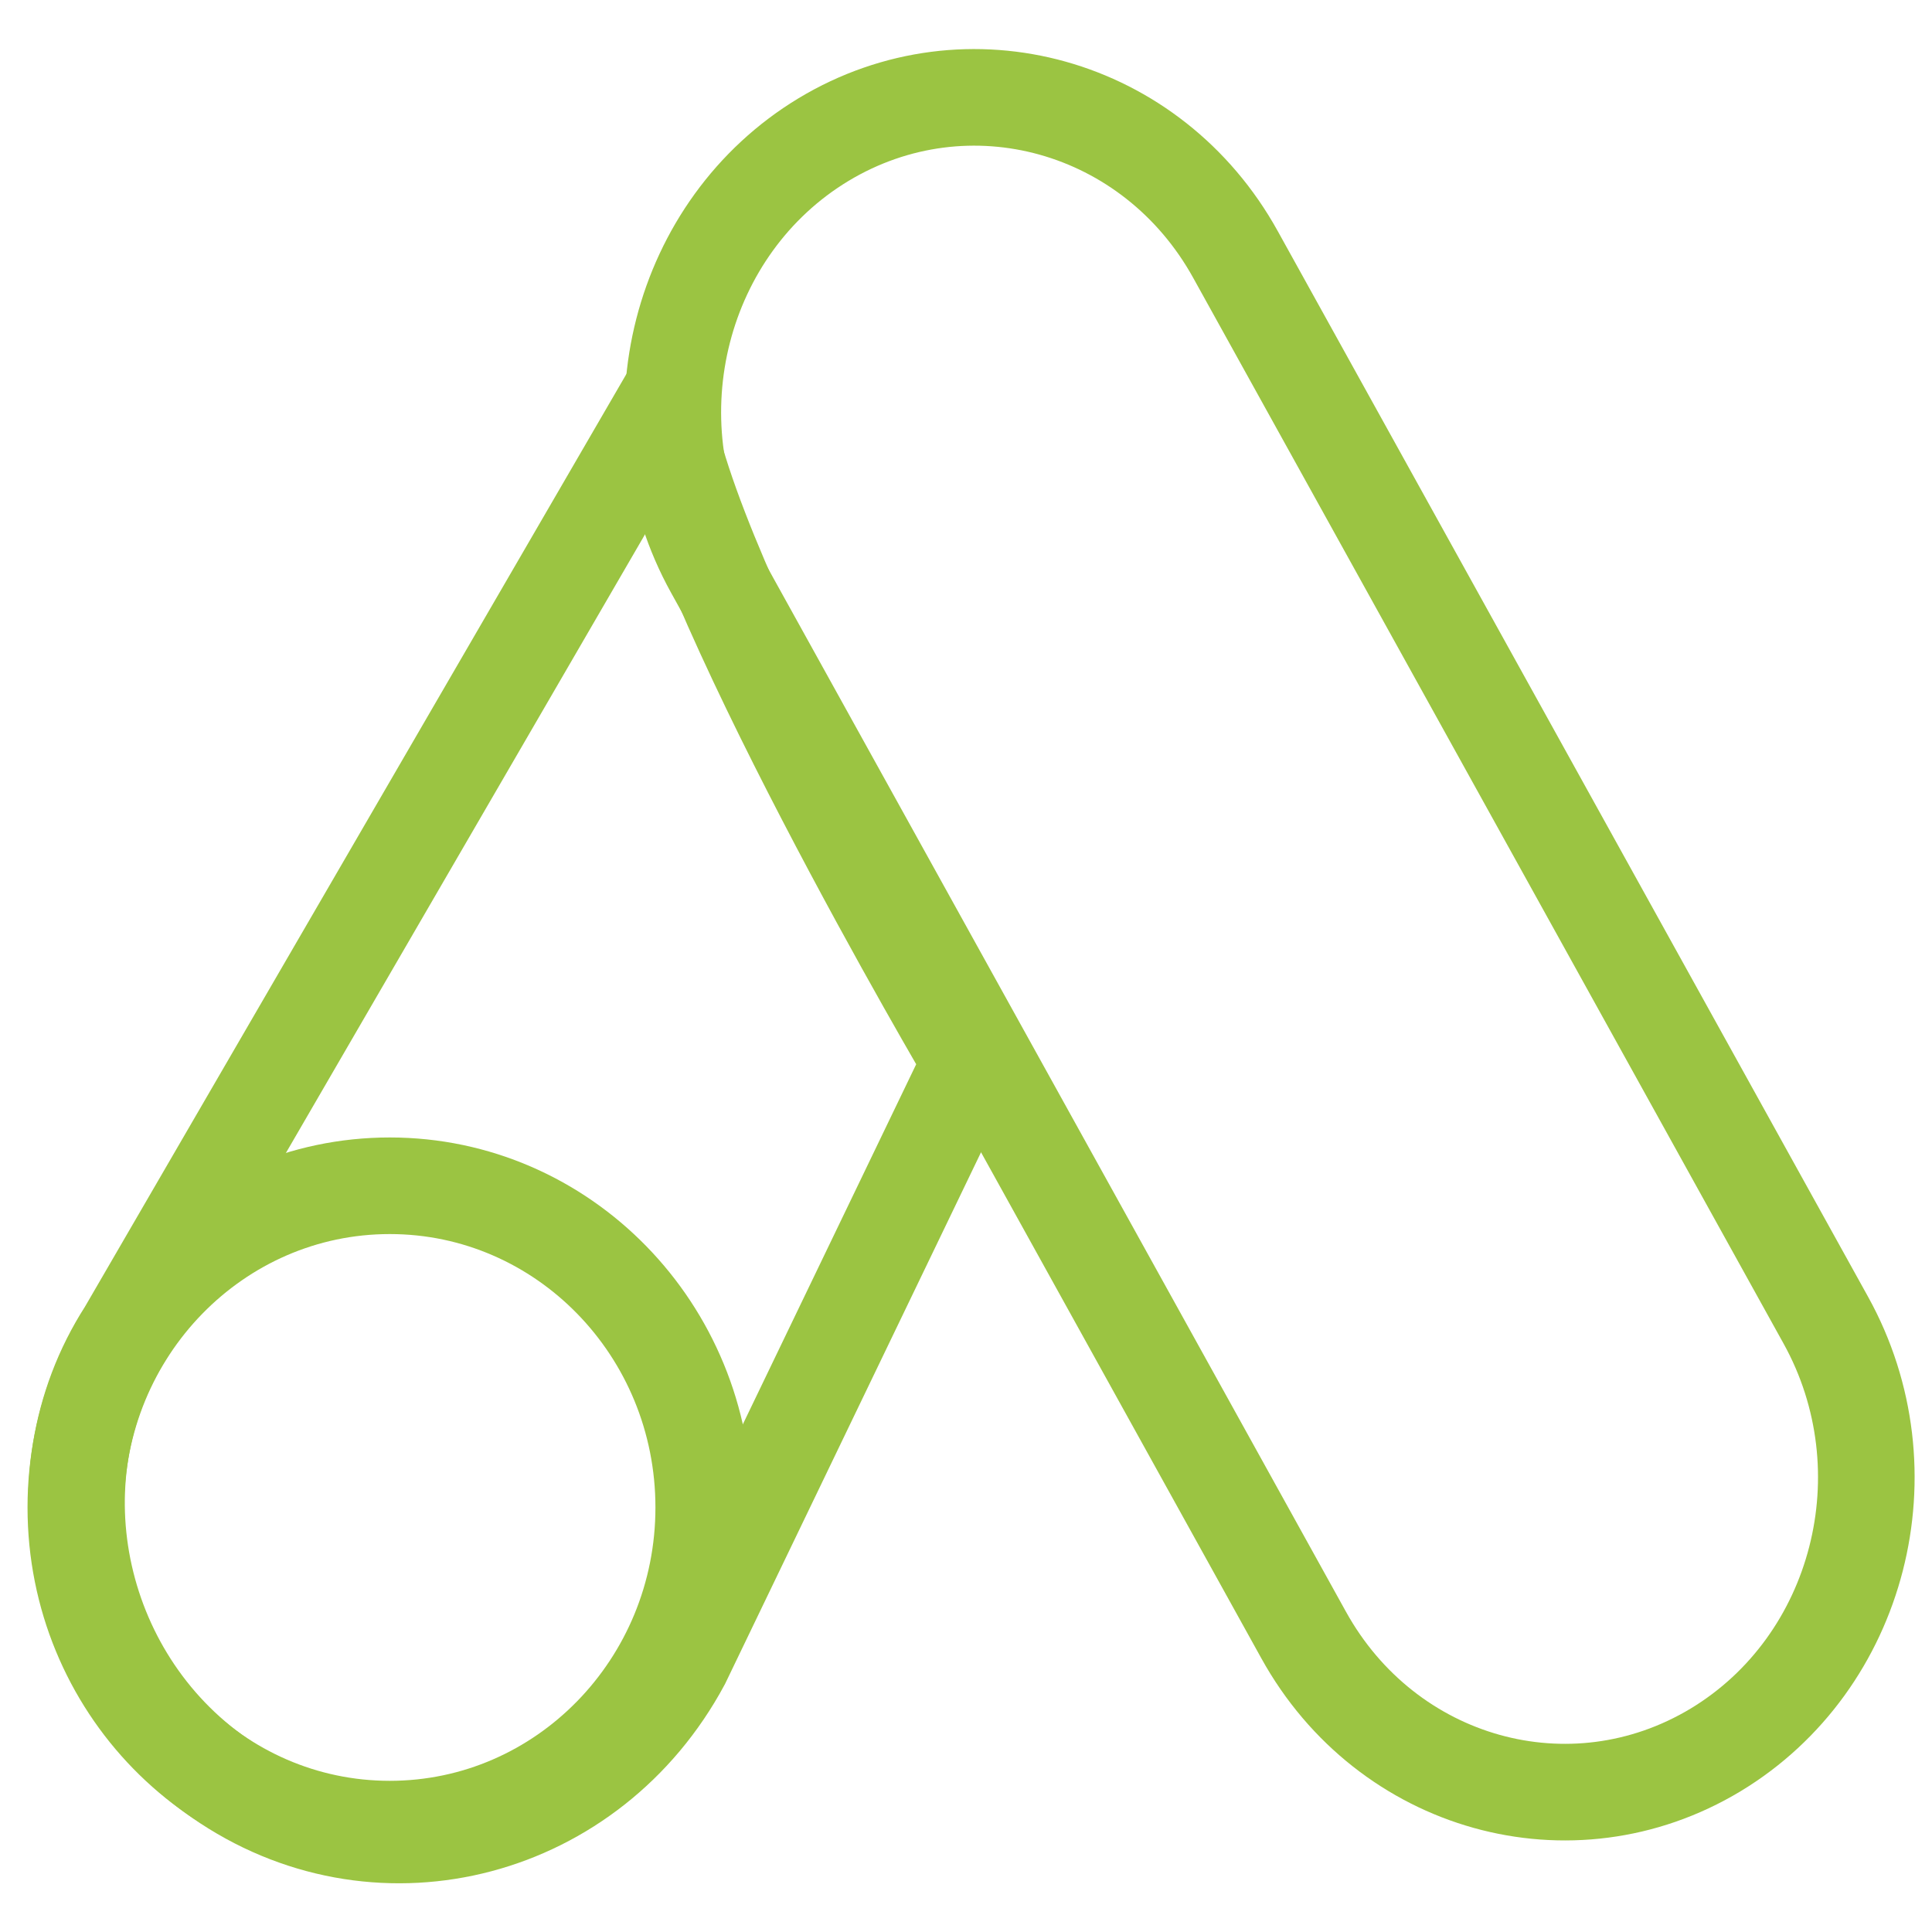
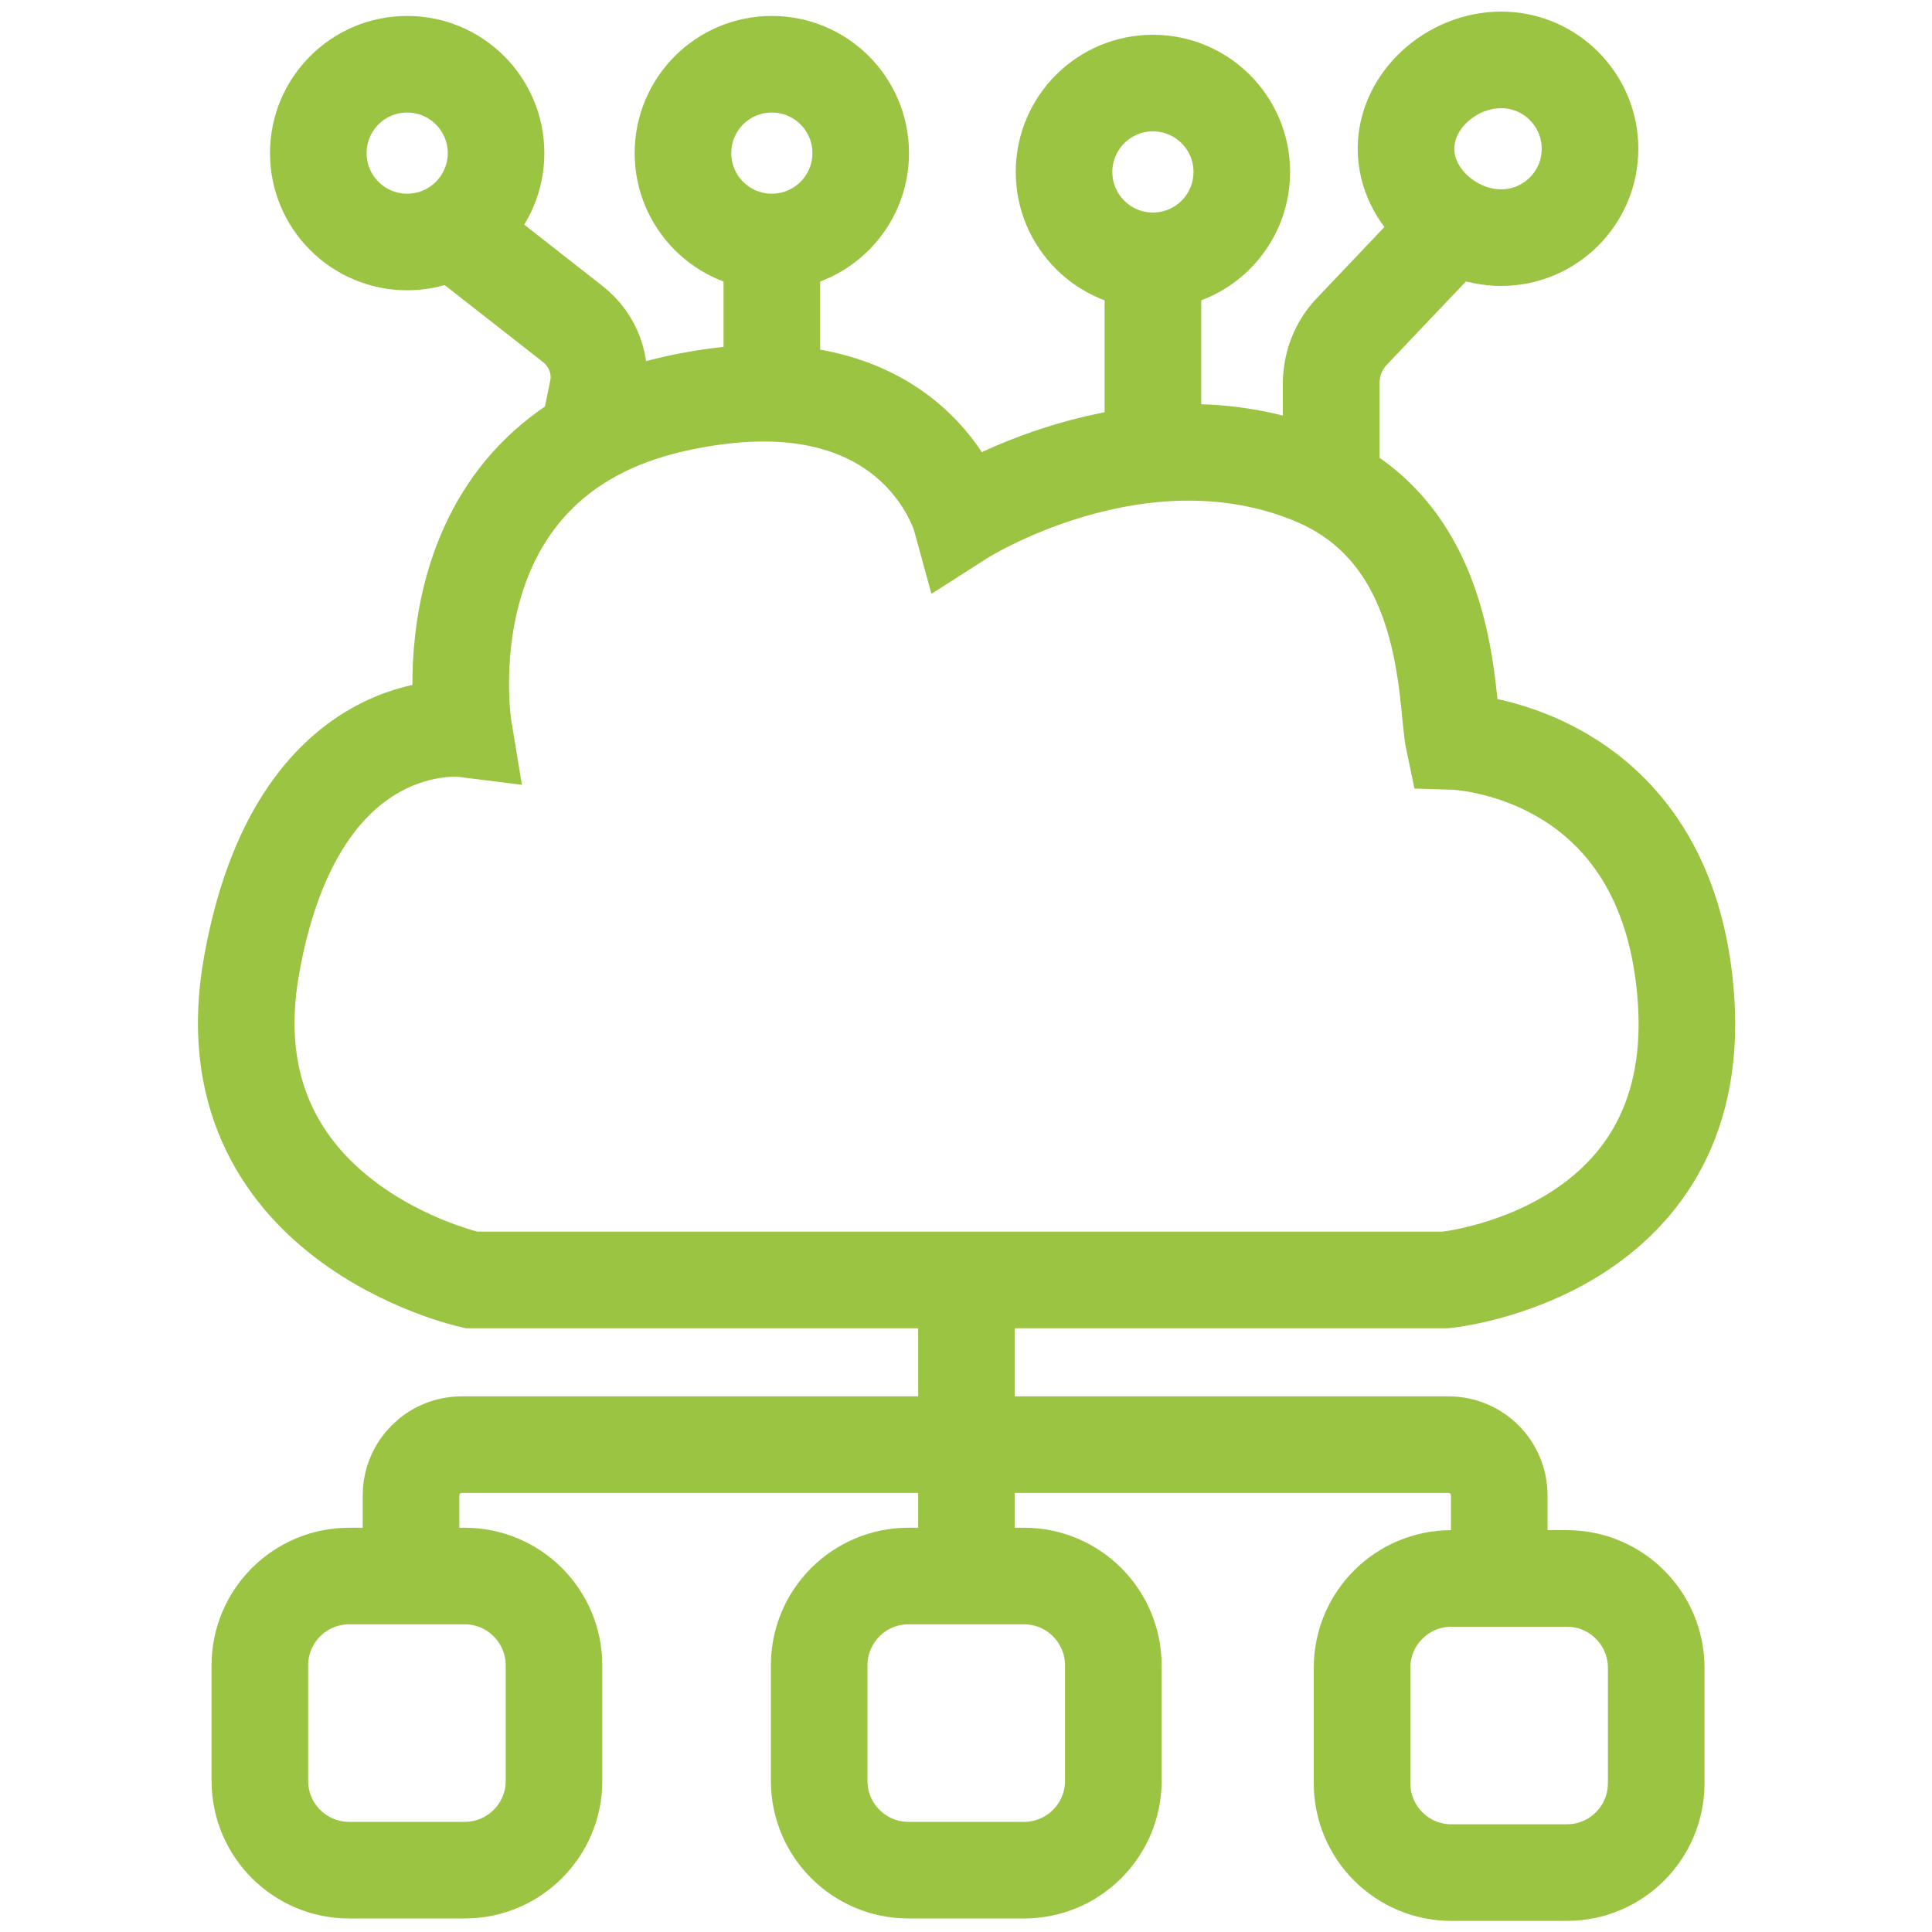
<svg xmlns="http://www.w3.org/2000/svg" id="Layer_1" data-name="Layer 1" viewBox="0 0 40 40">
  <defs>
    <style>
      .cls-1 {
        fill: none;
        stroke: #9bc442;
        stroke-miterlimit: 10;
        stroke-width: 2px;
      }
    </style>
  </defs>
-   <path class="cls-1" d="M35.52,36.23h0c-2.99,1.8-6.81,.73-8.53-2.38L14.77,11.79c-1.73-3.12-.7-7.1,2.28-8.9h0c2.99-1.8,6.81-.73,8.53,2.38l12.22,22.06c1.73,3.12,.7,7.1-2.28,8.9Z" />
-   <path class="cls-1" d="M13.75,8.39L2.61,27.58c-1.97,3.06-1.01,7.3,2.08,9.33h0c3.25,2.14,7.55,1,9.43-2.5l5.98-12.42s-5.94-10.07-6.35-13.6h0Z" />
-   <ellipse class="cls-1" cx="8.07" cy="31.21" rx="6.5" ry="6.66" />
+   <path class="cls-1" d="M29.91,26.5H9.76s-5.51-1.2-4.55-6.52c.95-5.32,4.39-4.89,4.39-4.89,0,0-.92-5.55,4.37-6.73,4.97-1.11,5.92,2.36,5.92,2.36,0,0,3.67-2.35,7.29-.86,2.92,1.2,2.74,4.64,2.92,5.49,0,0,4.47,.13,4.81,5.38,.34,5.25-4.98,5.77-4.98,5.77Z" />
+   <path class="cls-1" d="M8.51,32.63v-1.67c0-.58,.47-1.05,1.05-1.05H29.99c.58,0,1.05,.47,1.05,1.05v1.67" />
+   <rect class="cls-1" x="5.38" y="32.63" width="6.09" height="6.09" rx="1.85" ry="1.85" />
+   <rect class="cls-1" x="16.96" y="32.63" width="6.09" height="6.09" rx="1.85" ry="1.85" />
+   <rect class="cls-1" x="28.2" y="32.68" width="6.09" height="6.09" rx="1.85" ry="1.85" />
+   <circle class="cls-1" cx="8.43" cy="3.17" r="1.84" />
+   <circle class="cls-1" cx="15.98" cy="3.17" r="1.84" />
+   <circle class="cls-1" cx="23.87" cy="3.56" r="1.84" />
+   <path class="cls-1" d="M32.92,3.08c0,1.02-.83,1.84-1.84,1.84s-1.97-.83-1.97-1.84,.95-1.84,1.97-1.84,1.84,.83,1.84,1.84Z" />
+   <path class="cls-1" d="M9.37,4.76l2.49,1.95c.42,.33,.62,.86,.51,1.38l-.19,.93" />
+   <line class="cls-1" x1="15.98" y1="5.02" x2="15.98" y2="8.14" />
+   <line class="cls-1" x1="23.87" y1="5.4" x2="23.87" y2="9.42" />
+   <path class="cls-1" d="M30.08,4.66l-2.09,2.2c-.28,.29-.43,.68-.43,1.09v2.06" />
+   <line class="cls-1" x1="20.01" y1="26.5" x2="20.01" y2="32.68" />
</svg>
